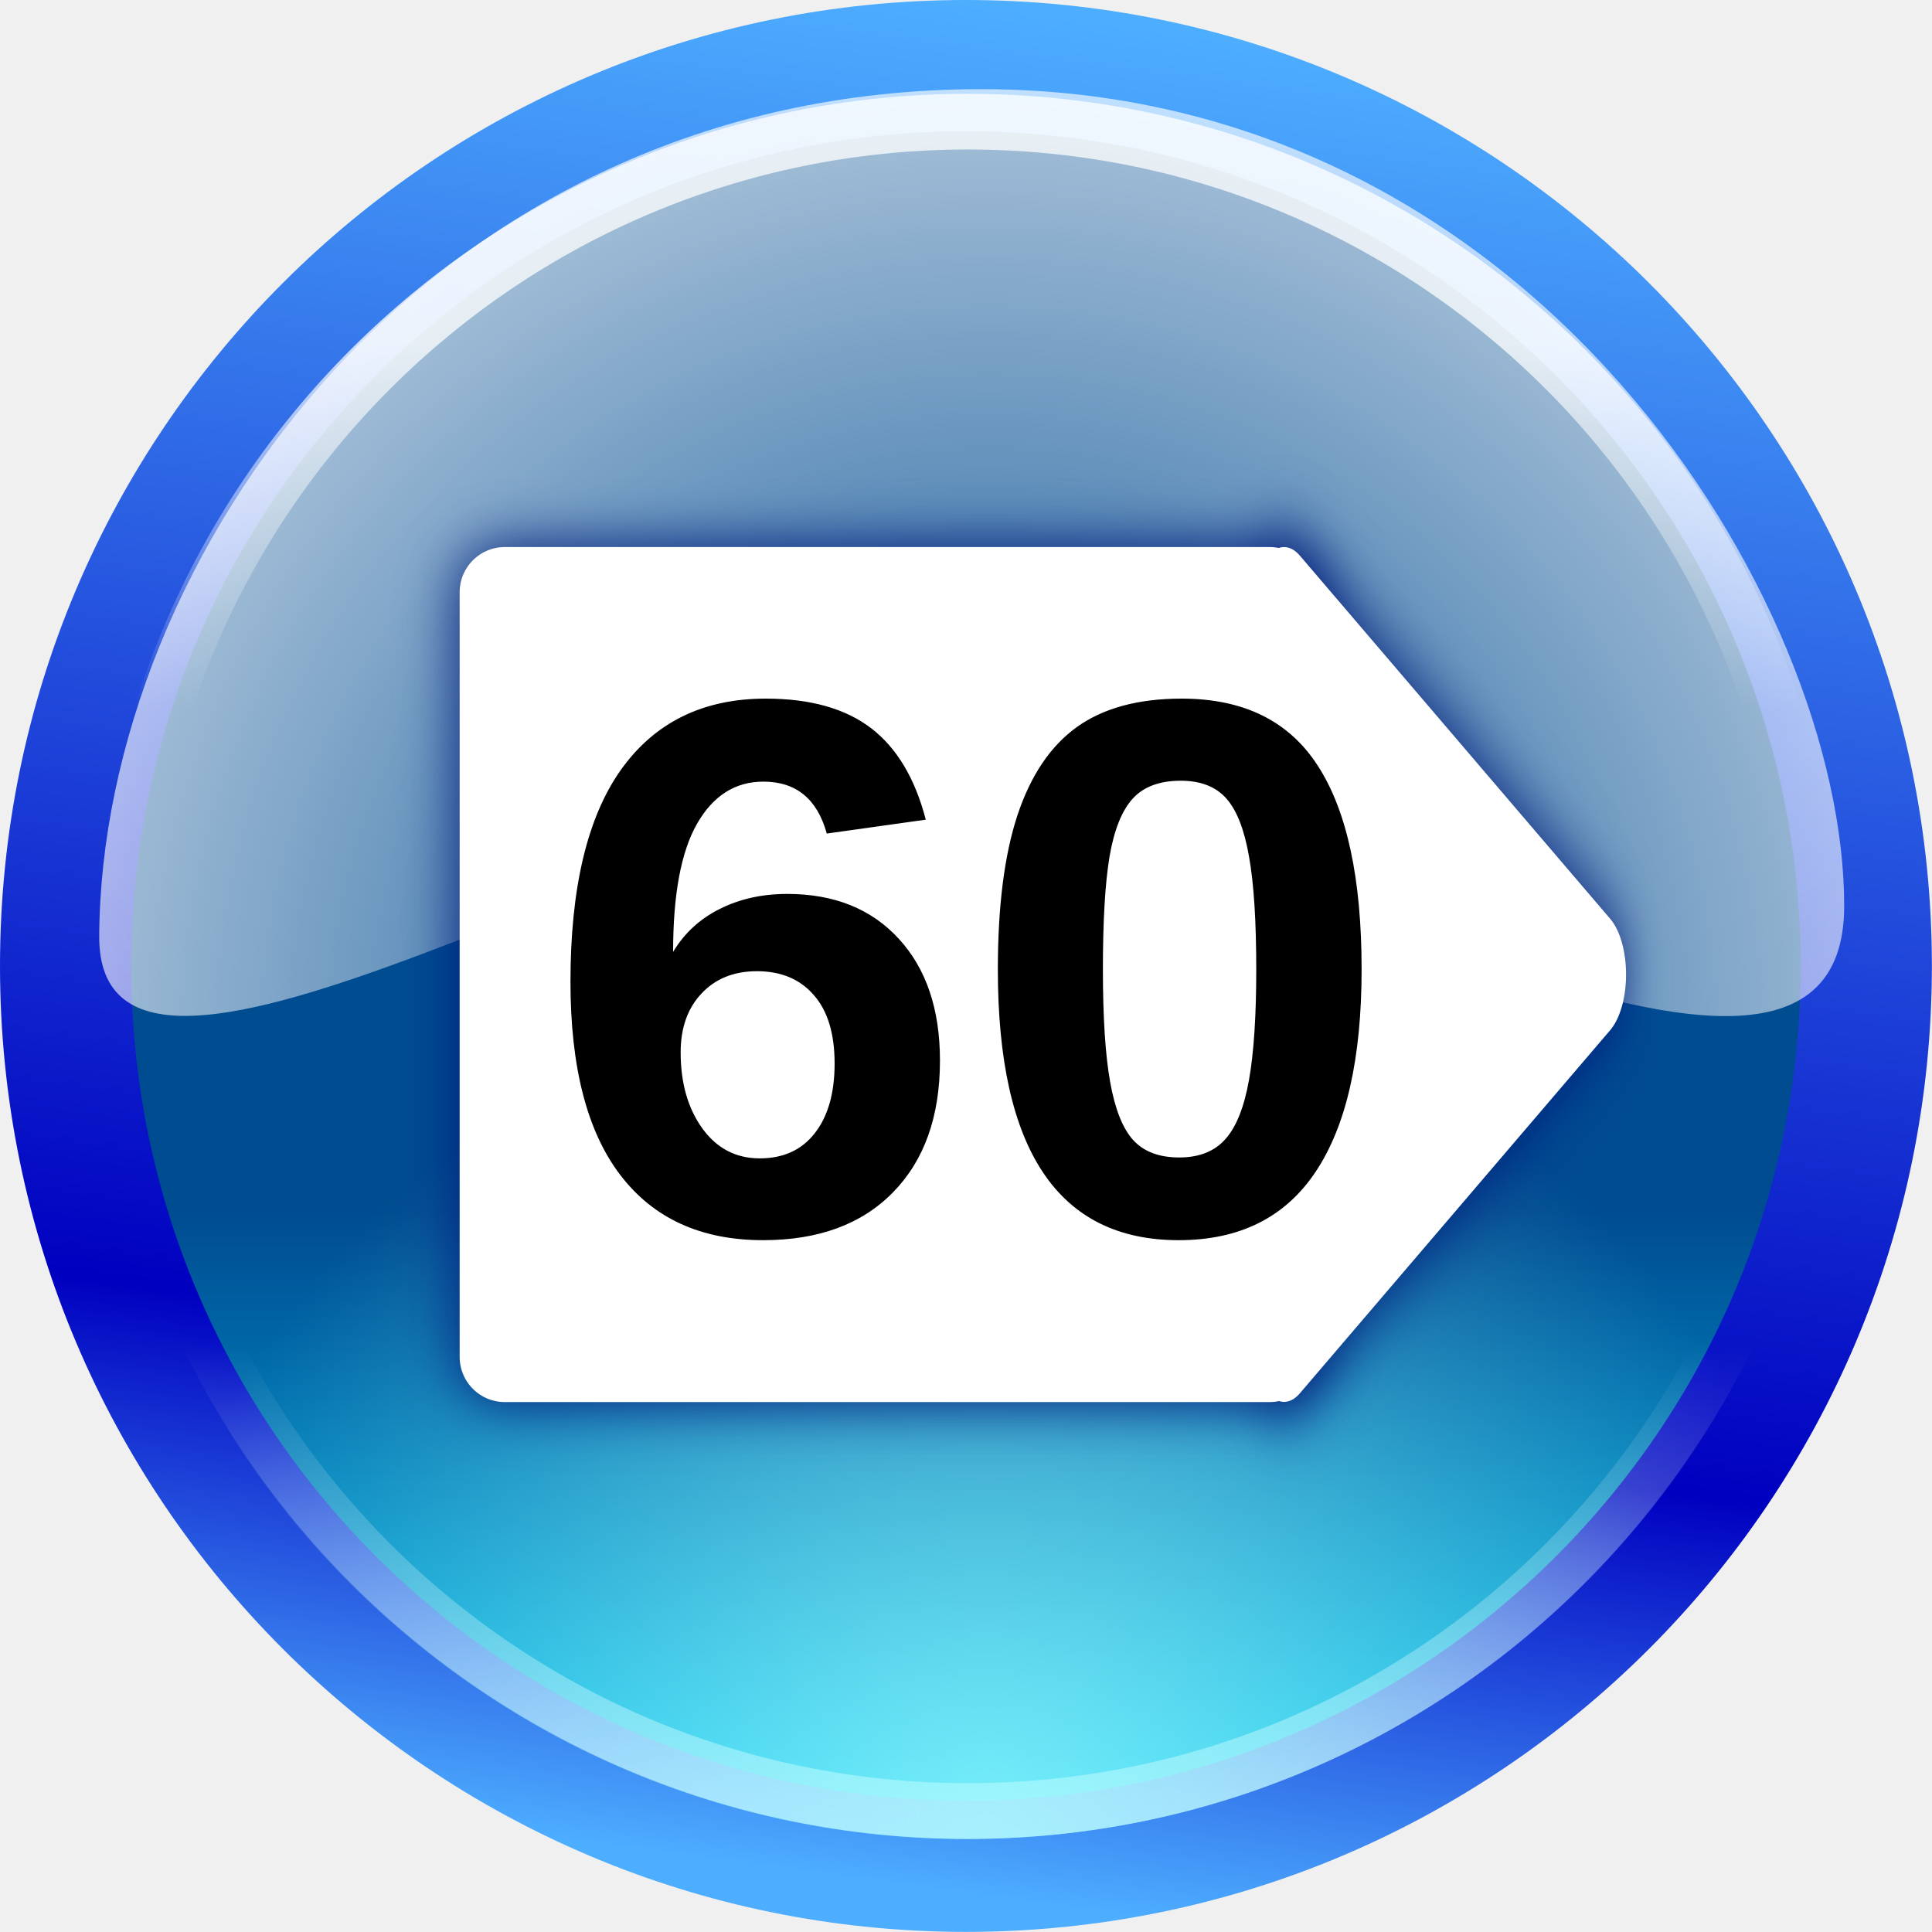
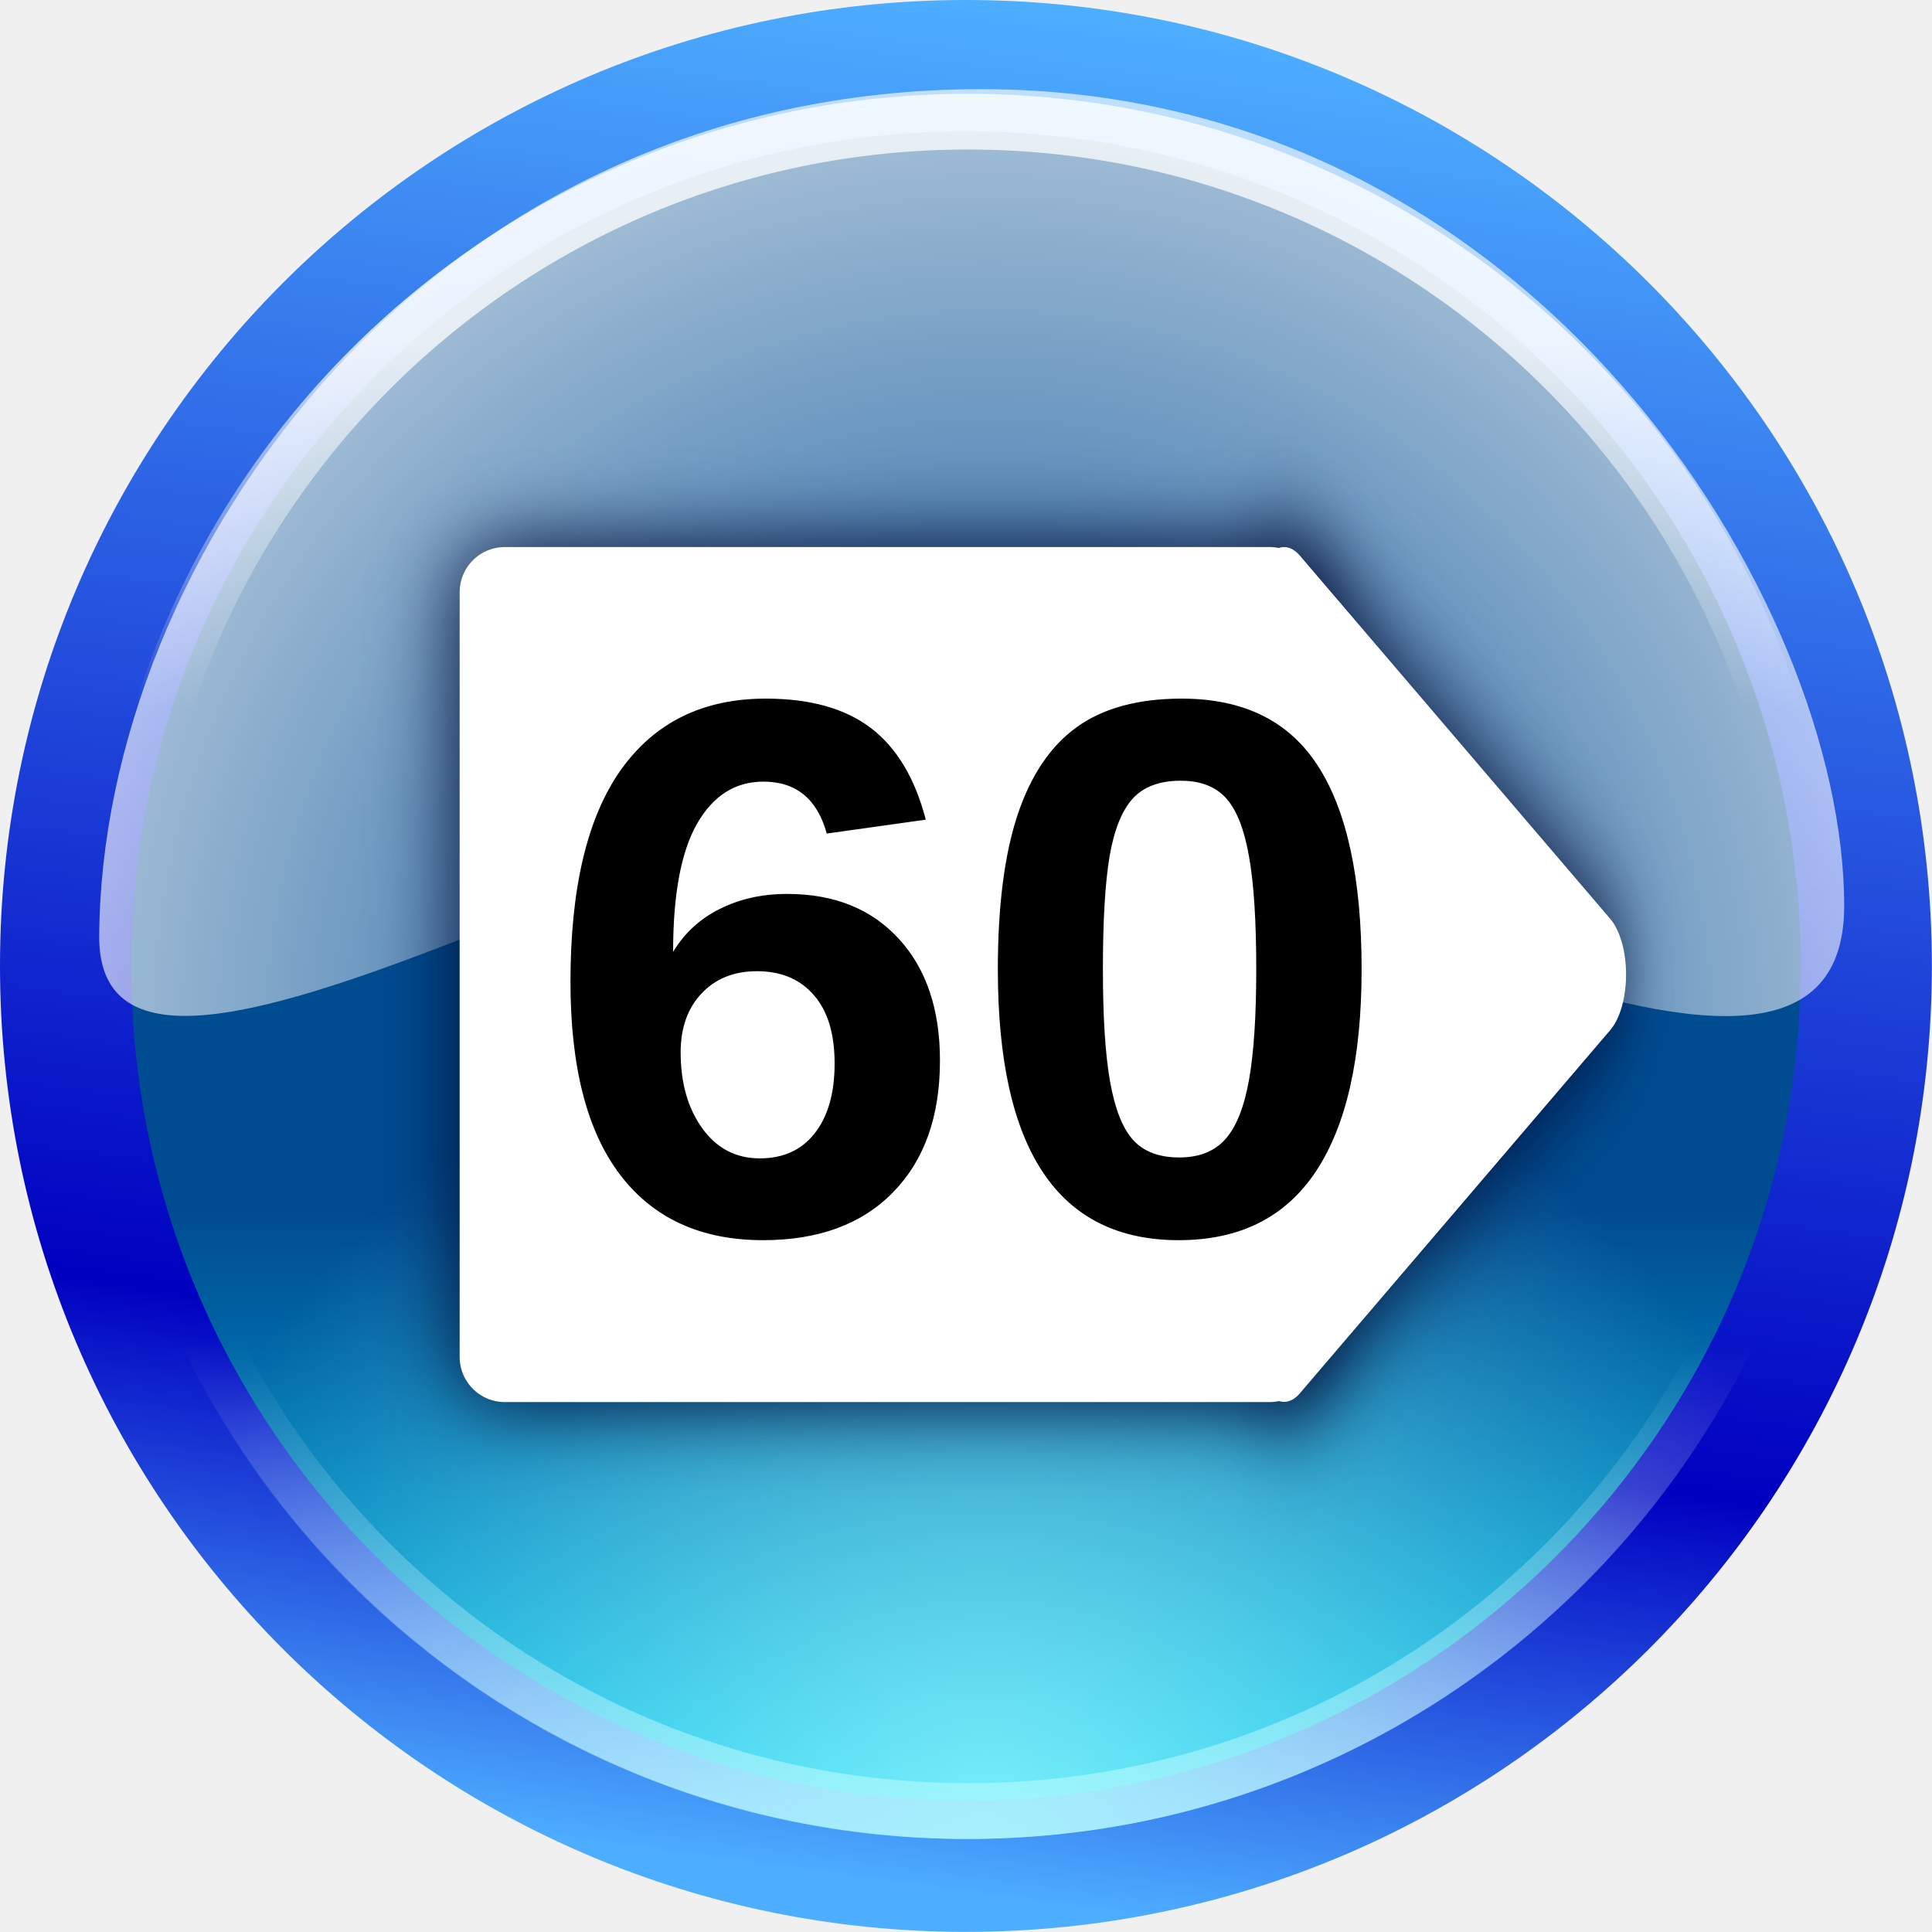
<svg xmlns="http://www.w3.org/2000/svg" xmlns:xlink="http://www.w3.org/1999/xlink" width="100mm" height="100mm" viewBox="0 0 100 100" version="1.1" id="svg5">
  <defs id="defs2">
    <clipPath clipPathUnits="userSpaceOnUse" id="clipPath4542">
      <rect style="fill:#0066ff;fill-opacity:0.955;stroke-width:1.014" id="rect4544" width="398.239" height="369.096" x="-209.859" y="-158.211" transform="matrix(0.9955554,0.0941775,-0.1098134,0.9939522,0,0)" />
    </clipPath>
    <linearGradient id="c" x1="55.344" x2="55.344" y1="154.806" y2="41.343" gradientTransform="matrix(0.999952,0,0,0.9999439,0.00327684,0.00327477)" gradientUnits="userSpaceOnUse" xlink:href="#b" />
    <linearGradient id="b">
      <stop offset="0" stop-color="#418bde" id="stop2" />
      <stop offset="1" stop-color="#001b7b" id="stop4" />
    </linearGradient>
    <linearGradient id="d" x1="62.977" x2="62.977" y1="181.128" y2="61.909" gradientUnits="userSpaceOnUse" gradientTransform="matrix(1.012131,0,0,1.012131,-0.763964,-0.76396)">
      <stop offset="0" stop-color="#a4cdec" id="stop16" />
      <stop offset="1" stop-color="#0068c6" id="stop18" />
    </linearGradient>
    <linearGradient id="e" x1="65.084" x2="65.084" y1="14.162" y2="77.263" gradientUnits="userSpaceOnUse" xlink:href="#a" gradientTransform="matrix(1.012131,0,0,1.012131,-0.763964,-0.76396)" />
    <linearGradient id="a">
      <stop offset="0" stop-color="#fff" id="stop7" />
      <stop offset="1" stop-color="#fff" stop-opacity="0" id="stop9" />
    </linearGradient>
    <linearGradient id="f" x1="27.003" x2="73.706" y1="26.375" y2="73.758" gradientUnits="userSpaceOnUse" xlink:href="#a" gradientTransform="matrix(1.012131,0,0,1.012131,-0.763964,-0.76396)" />
    <linearGradient id="g" x1="62.997" x2="62.997" y1="167.233" y2="64.977" gradientUnits="userSpaceOnUse" xlink:href="#a" gradientTransform="matrix(1.012131,0,0,1.012131,-0.763964,-0.76396)" />
    <linearGradient id="i" x1="31.053" x2="53.82" y1="21.614" y2="60.985" gradientTransform="matrix(0.9998974,-0.01009996,0.01009996,0.9998974,0.00327684,0.00327477)" gradientUnits="userSpaceOnUse" xlink:href="#a" />
    <linearGradient id="linearGradient8027">
      <stop style="stop-color:#00007a;stop-opacity:1;" offset="0" id="stop8029" />
      <stop style="stop-color:#1648ff;stop-opacity:1;" offset="1" id="stop8031" />
    </linearGradient>
    <linearGradient id="linearGradient8087">
      <stop id="stop8089" offset="0" style="stop-color:#60abff;stop-opacity:1;" />
      <stop id="stop8091" offset="1" style="stop-color:#1648ff;stop-opacity:1;" />
    </linearGradient>
    <linearGradient id="linearGradient8400">
      <stop id="stop8402" offset="0" style="stop-color:#a5bbed;stop-opacity:1;" />
      <stop id="stop8404" offset="1" style="stop-color:#a5cced;stop-opacity:0;" />
    </linearGradient>
    <linearGradient id="linearGradient8386">
      <stop style="stop-color:#e7f0ff;stop-opacity:1;" offset="0" id="stop8388" />
      <stop style="stop-color:#9db4ff;stop-opacity:1;" offset="1" id="stop8390" />
    </linearGradient>
    <linearGradient id="linearGradient8158">
      <stop style="stop-color:#a5cfff;stop-opacity:1;" offset="0" id="stop8160" />
      <stop style="stop-color:#167eff;stop-opacity:1;" offset="1" id="stop8162" />
    </linearGradient>
    <linearGradient id="linearGradient8158-9">
      <stop style="stop-color:#a5cfff;stop-opacity:1;" offset="0" id="stop8160-6" />
      <stop style="stop-color:#166eff;stop-opacity:1;" offset="1" id="stop8162-5" />
    </linearGradient>
    <linearGradient id="linearGradient8318">
      <stop id="stop8320" offset="0" style="stop-color:#a5c7ff;stop-opacity:1;" />
      <stop id="stop8322" offset="1" style="stop-color:#6085ff;stop-opacity:1;" />
    </linearGradient>
    <linearGradient id="linearGradient8370">
      <stop id="stop8372" offset="0" style="stop-color:#93beff;stop-opacity:1;" />
      <stop style="stop-color:#0051c2;stop-opacity:1" offset="0.319" id="stop8374" />
      <stop id="stop3815" offset="0.79" style="stop-color:#3379cf;stop-opacity:0.648;" />
      <stop id="stop8376" offset="1" style="stop-color:#6497ff;stop-opacity:0.224;" />
    </linearGradient>
    <linearGradient id="linearGradient8235">
      <stop id="stop8231" offset="0" style="stop-color:#ffffff;stop-opacity:0" />
      <stop id="stop8233" offset="1" style="stop-color:#ffffff;stop-opacity:0.817" />
    </linearGradient>
-     <filter style="color-interpolation-filters:sRGB" id="filter931" x="-0.15" y="-0.15" width="1.3" height="1.3">
-       <feGaussianBlur stdDeviation="1.5" id="feGaussianBlur933" />
+     <filter style="color-interpolation-filters:sRGB" id="filter931" x="-0.19" y="-0.19" width="1.38" height="1.38">
+       <feGaussianBlur stdDeviation="2.159" id="feGaussianBlur933" />
    </filter>
-     <filter style="color-interpolation-filters:sRGB" id="filter935" x="-0.26" y="-0.225" width="1.519" height="1.45">
-       <feGaussianBlur stdDeviation="9.838" id="feGaussianBlur937" />
+     <filter style="color-interpolation-filters:sRGB" id="filter935" x="-0.329" y="-0.285" width="1.658" height="1.57">
+       <feGaussianBlur stdDeviation="14.166" id="feGaussianBlur937" />
    </filter>
    <linearGradient id="linearGradient1395">
      <stop id="stop1391" offset="0" style="stop-color:#ffffff;stop-opacity:0" />
      <stop id="stop1393" offset="1" style="stop-color:#ffffff;stop-opacity:0.388" />
    </linearGradient>
    <linearGradient x1="6.929" y1="121.071" x2="6.929" y2="8.961" id="linearGradient2766" xlink:href="#linearGradient2760" gradientUnits="userSpaceOnUse" />
    <linearGradient id="linearGradient2760">
      <stop style="stop-color:#00ff00;stop-opacity:1" offset="0" id="stop2762" />
      <stop style="stop-color:#00a200;stop-opacity:1" offset="0.612" id="stop2768" />
      <stop style="stop-color:#66ff66;stop-opacity:1" offset="1" id="stop2764" />
    </linearGradient>
    <filter style="color-interpolation-filters:sRGB" id="filter1532" x="-0.017" y="-0.017" width="1.035" height="1.035">
      <feColorMatrix type="hueRotate" values="96" result="color1" id="feColorMatrix1528" />
      <feColorMatrix type="saturate" values="0.723" result="color2" id="feColorMatrix1530" />
    </filter>
    <linearGradient x1="31.5" y1="63" x2="31.5" y2="12" id="linearGradient2822" xlink:href="#linearGradient2816" gradientUnits="userSpaceOnUse" />
    <linearGradient id="linearGradient2816">
      <stop style="stop-color:#00b000;stop-opacity:1" offset="0" id="stop2818-6" />
      <stop style="stop-color:#ffffff;stop-opacity:1" offset="1" id="stop2820" />
    </linearGradient>
    <filter style="color-interpolation-filters:sRGB" id="filter1526" x="0" y="0" width="1" height="1">
      <feColorMatrix type="hueRotate" values="96" result="color1" id="feColorMatrix1522" />
      <feColorMatrix type="saturate" values="0.723" result="color2" id="feColorMatrix1524" />
    </filter>
    <linearGradient id="linearGradient3648-7-1" x1="393" x2="393" y1="796.3" y2="808.8" gradientTransform="matrix(2.868,0,0,2.868,-1077,-2221)" gradientUnits="userSpaceOnUse">
      <stop stop-color="#004c91" offset="0" id="stop2-3" />
      <stop stop-color="#00d7ff" offset="1" id="stop4-6" />
    </linearGradient>
    <linearGradient id="linearGradient14853" x1="50.01" x2="63.5" y1="99.98" gradientTransform="matrix(0.9609,0,0,0.9609,1.896,1.956)" gradientUnits="userSpaceOnUse">
      <stop stop-color="#37a3ff" offset="0" id="stop7-7" style="stop-color:#4dadff;stop-opacity:1" />
      <stop stop-color="#000091" offset=".263" id="stop9-5" style="stop-color:#0000c0;stop-opacity:1" />
      <stop stop-color="#37a3ff" offset="1" id="stop11" style="stop-color:#4dadff;stop-opacity:1" />
    </linearGradient>
    <linearGradient id="linearGradient3048-7" x1="393" x2="393" y1="808.2" y2="780.2" gradientTransform="matrix(2.69,0,0,2.69,-1007,-2081)" gradientUnits="userSpaceOnUse">
      <stop stop-color="#fff" stop-opacity=".5" offset="0" id="stop14" />
      <stop stop-color="#fff" stop-opacity="0" offset=".312" id="stop16-3" />
      <stop stop-color="#fff" stop-opacity="0" offset=".748" id="stop18-5" />
      <stop stop-color="#fff" stop-opacity=".75" offset="1" id="stop20" />
    </linearGradient>
    <radialGradient id="radialGradient3970-8" cx="393.3" cy="808.2" r="16.25" gradientTransform="matrix(2.779,0,0,2.779,-1042,-2151)" gradientUnits="userSpaceOnUse">
      <stop stop-color="#a8ffff" stop-opacity=".718" offset="0" id="stop23" />
      <stop stop-color="#a8ffff" stop-opacity="0" offset="1" id="stop25" />
    </radialGradient>
    <radialGradient id="radialGradient3140" cx="494.7" cy="810.4" r="20.67" gradientTransform="matrix(2.707,5.81e-6,-5.834e-6,2.718,-1288,-2149)" gradientUnits="userSpaceOnUse">
      <stop stop-color="#fff" stop-opacity="0" offset="0" id="stop28" />
      <stop stop-color="#fff" stop-opacity=".75" offset="1" id="stop30" />
    </radialGradient>
  </defs>
  <g id="layer1">
    <g id="g1638" transform="translate(0.05699992,-0.00300145)">
      <circle cx="49.94" cy="50" fill="url(#linearGradient3648-7-1)" stroke="url(#linearGradient14853)" stroke-width="6.794" id="ellipse35" style="fill:url(#linearGradient3648-7-1);stroke:url(#linearGradient14853)" r="46.6" />
      <circle cx="50.04" cy="50.02" fill="none" stroke="url(#linearGradient3048-7)" stroke-width="2.883" id="ellipse37" style="stroke:url(#linearGradient3048-7)" r="43.72" />
      <circle cx="50" cy="50.03" fill="url(#radialGradient3970-8)" stroke-width="2.779" id="ellipse39" style="fill:url(#radialGradient3970-8)" r="45.16" />
      <path d="m 5.078,48.44 c -0.087,12.63 30.17,-7.639 43.6,-7.49 13.21,0.131 46.72,21.58 46.72,5.938 0,-15.64 -15.96,-42.27 -44.67,-42.27 -28.71,0 -45.54,24.39 -45.65,43.83 z" fill="url(#radialGradient3140)" stroke-width="43.64" id="path41" style="fill:url(#radialGradient3140)" />
      <rect x="1.41" y="1.471" width="97.06" height="97.06" color="#000000" fill="none" opacity="0.654" stroke-width="0.832" id="rect43" />
    </g>
-     <path style="fill:#001b7b;fill-opacity:1;stroke:#001b7b;stroke-width:30.669;stroke-linecap:round;stroke-linejoin:round;stroke-miterlimit:4;stroke-dasharray:none;stroke-dashoffset:0;stroke-opacity:1;filter:url(#filter935)" id="path891" d="M 200,90 50,176.603 50,3.397 Z" transform="matrix(0.1070716,0,0,0.2170171,61.10869,30.90694)" />
-     <rect style="fill:#001b7b;fill-opacity:1;stroke:#001b7b;stroke-width:4.675;stroke-linecap:round;stroke-linejoin:round;stroke-miterlimit:4;stroke-dasharray:none;stroke-opacity:1;filter:url(#filter931)" id="rect893" width="39.582" height="39.582" x="26.129" y="30.652" />
+     <path style="fill:#000b33;fill-opacity:1;stroke:#000b33;stroke-width:30.669;stroke-linecap:round;stroke-linejoin:round;stroke-miterlimit:4;stroke-dasharray:none;stroke-dashoffset:0;stroke-opacity:1;filter:url(#filter935)" id="path891" d="M 200,90 50,176.603 50,3.397 Z" transform="matrix(0.1070716,0,0,0.2170171,61.10869,30.90694)" />
+     <rect style="fill:#000b33;fill-opacity:1;stroke:#000b33;stroke-width:4.675;stroke-linecap:round;stroke-linejoin:round;stroke-miterlimit:4;stroke-dasharray:none;stroke-opacity:1;filter:url(#filter931)" id="rect893" width="39.582" height="39.582" x="26.129" y="30.652" />
    <path style="fill:#ffffff;stroke:#ffffff;stroke-width:30.669;stroke-linecap:round;stroke-linejoin:round;stroke-miterlimit:4;stroke-dasharray:none;stroke-dashoffset:0;stroke-opacity:1" id="path238" d="M 200,90 50,176.603 50,3.397 Z" transform="matrix(0.1070716,0,0,0.2170171,61.10869,30.90694)" />
    <rect style="fill:#ffffff;stroke:#ffffff;stroke-width:4.675;stroke-linecap:round;stroke-linejoin:round;stroke-miterlimit:4;stroke-dasharray:none;stroke-opacity:1" id="rect1098" width="39.582" height="39.582" x="26.129" y="30.652" />
    <text xml:space="preserve" style="font-style:normal;font-variant:normal;font-weight:bold;font-stretch:normal;font-size:39.582px;line-height:1.25;font-family:'Liberation Sans';-inkscape-font-specification:'Liberation Sans Bold';fill:#000000;fill-opacity:1;stroke:none;stroke-width:0.247" x="28.073" y="63.802" id="text5353-4">
      <tspan id="tspan5351-9" style="font-style:normal;font-variant:normal;font-weight:bold;font-stretch:normal;font-size:39.582px;font-family:'Liberation Sans';-inkscape-font-specification:'Liberation Sans Bold';stroke-width:0.247" x="28.073" y="63.802" dx="0 0">60</tspan>
    </text>
  </g>
</svg>
